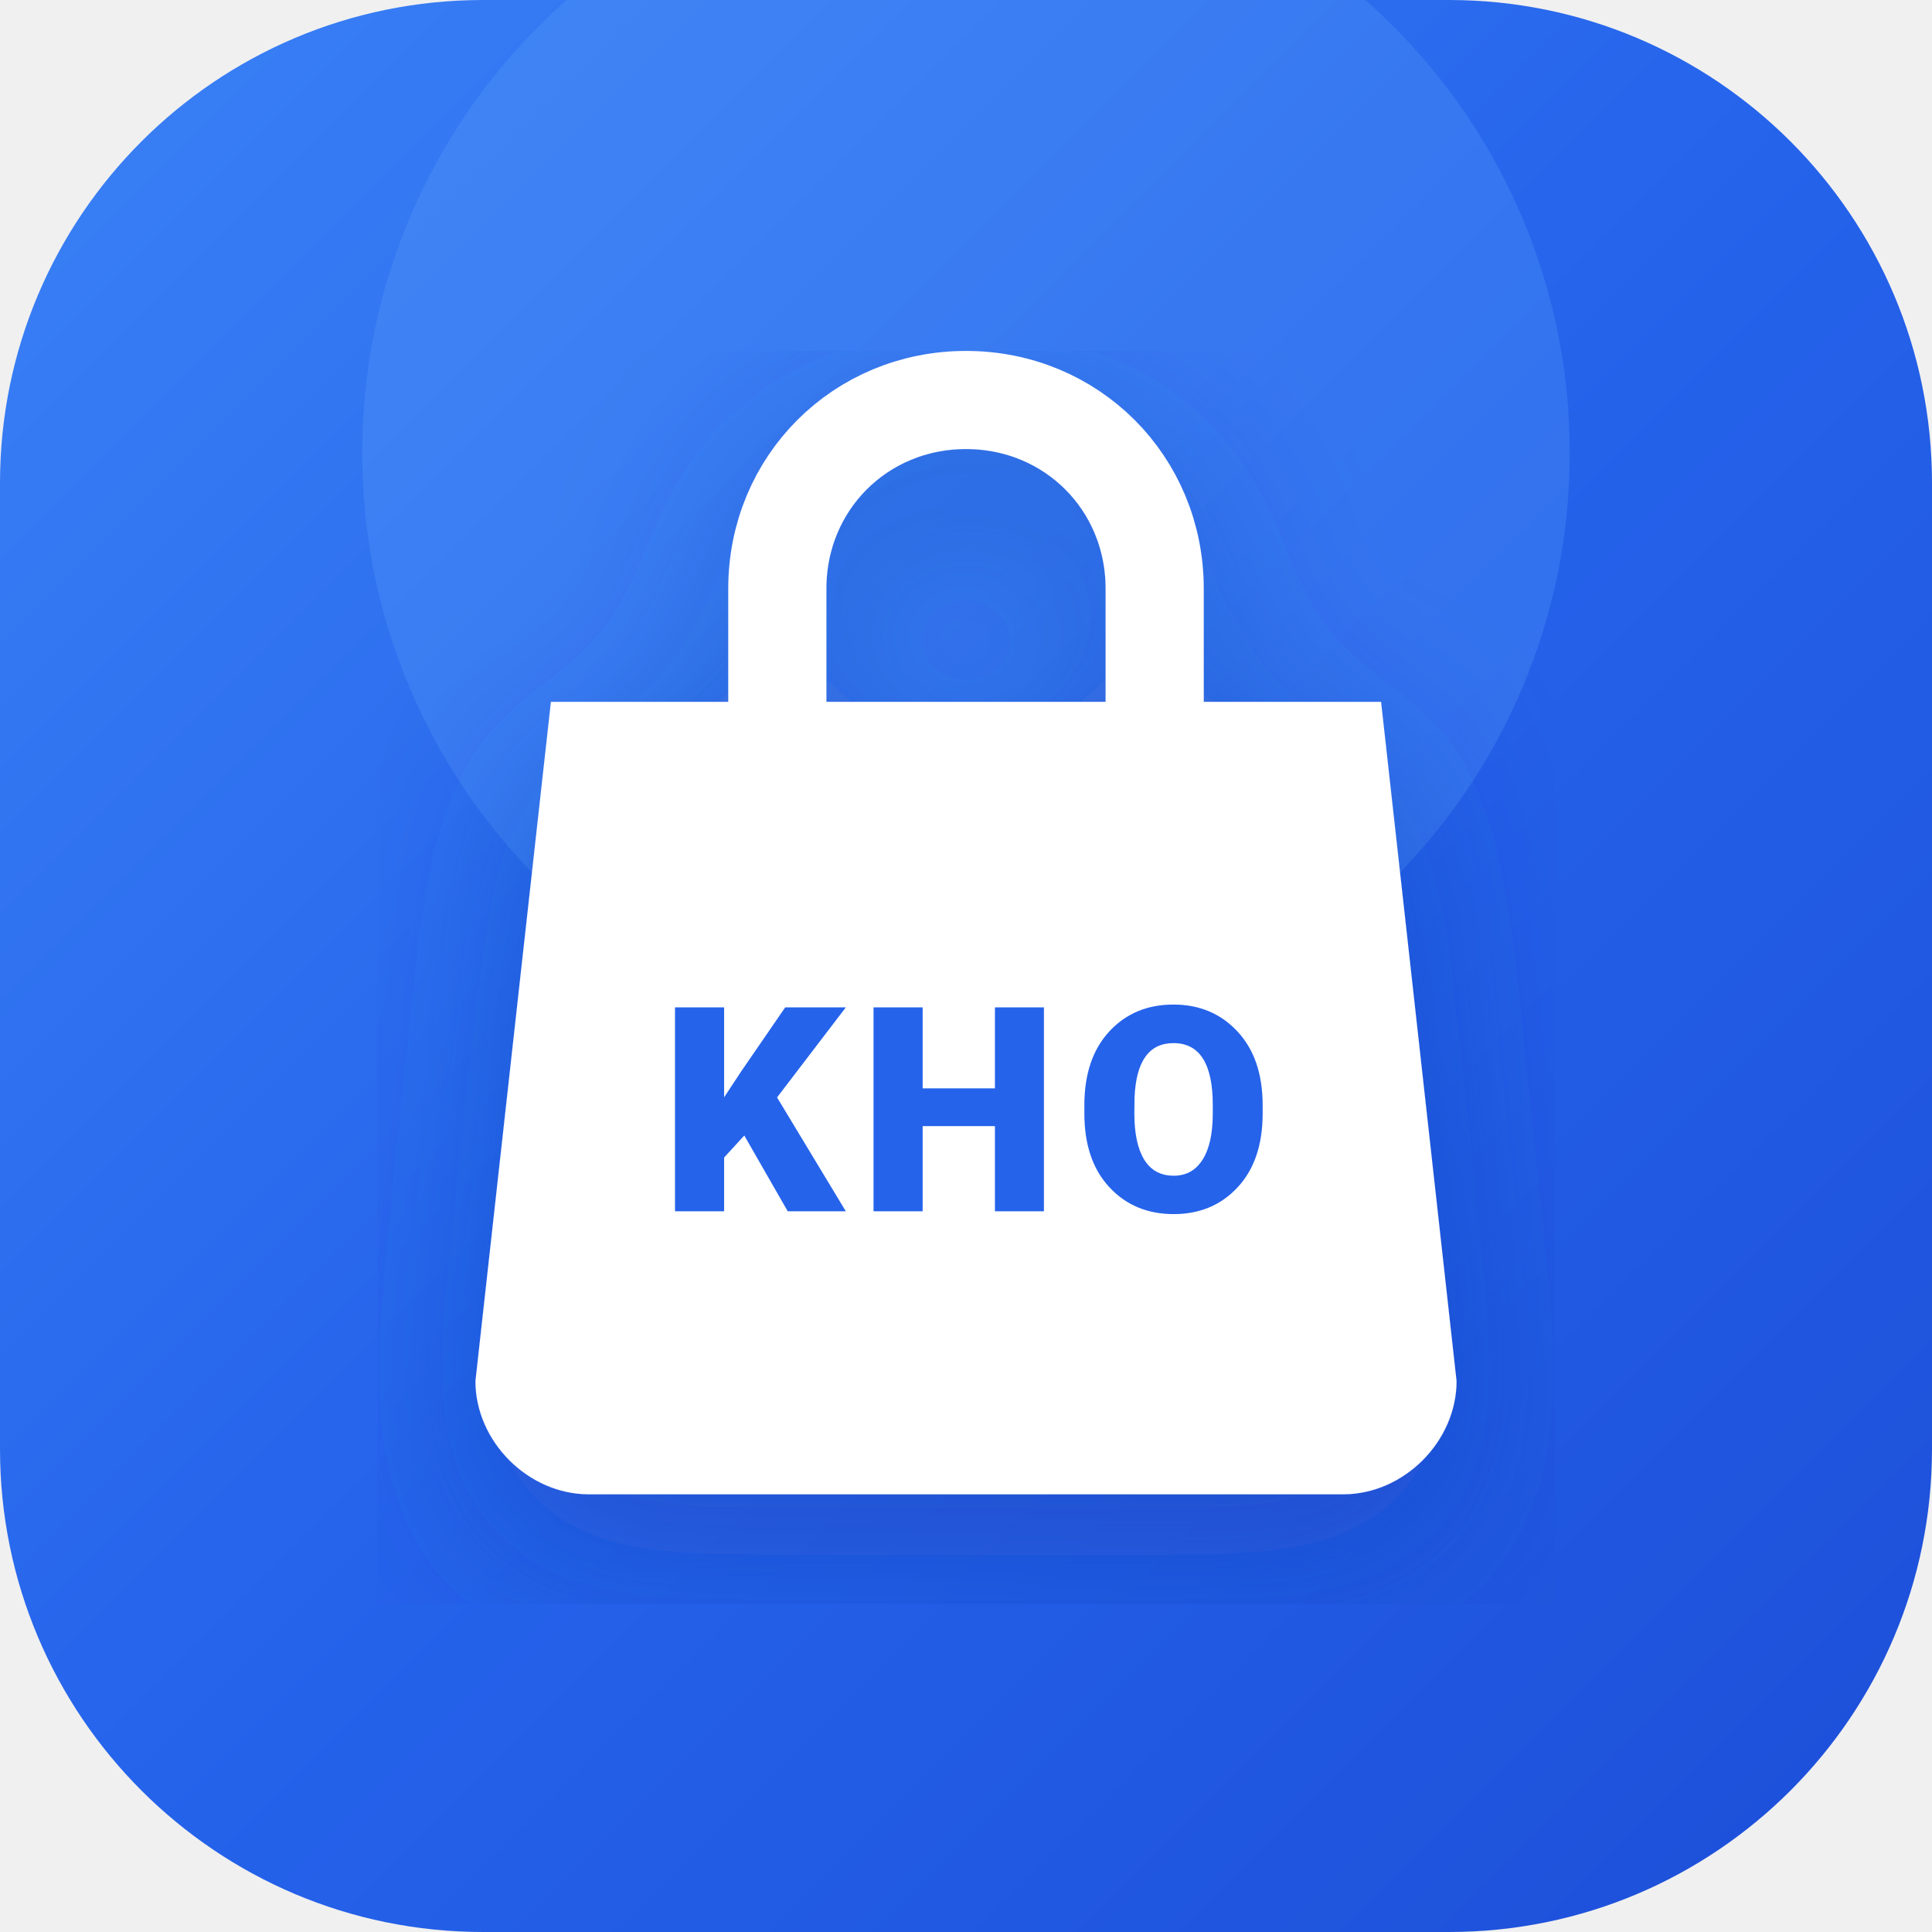
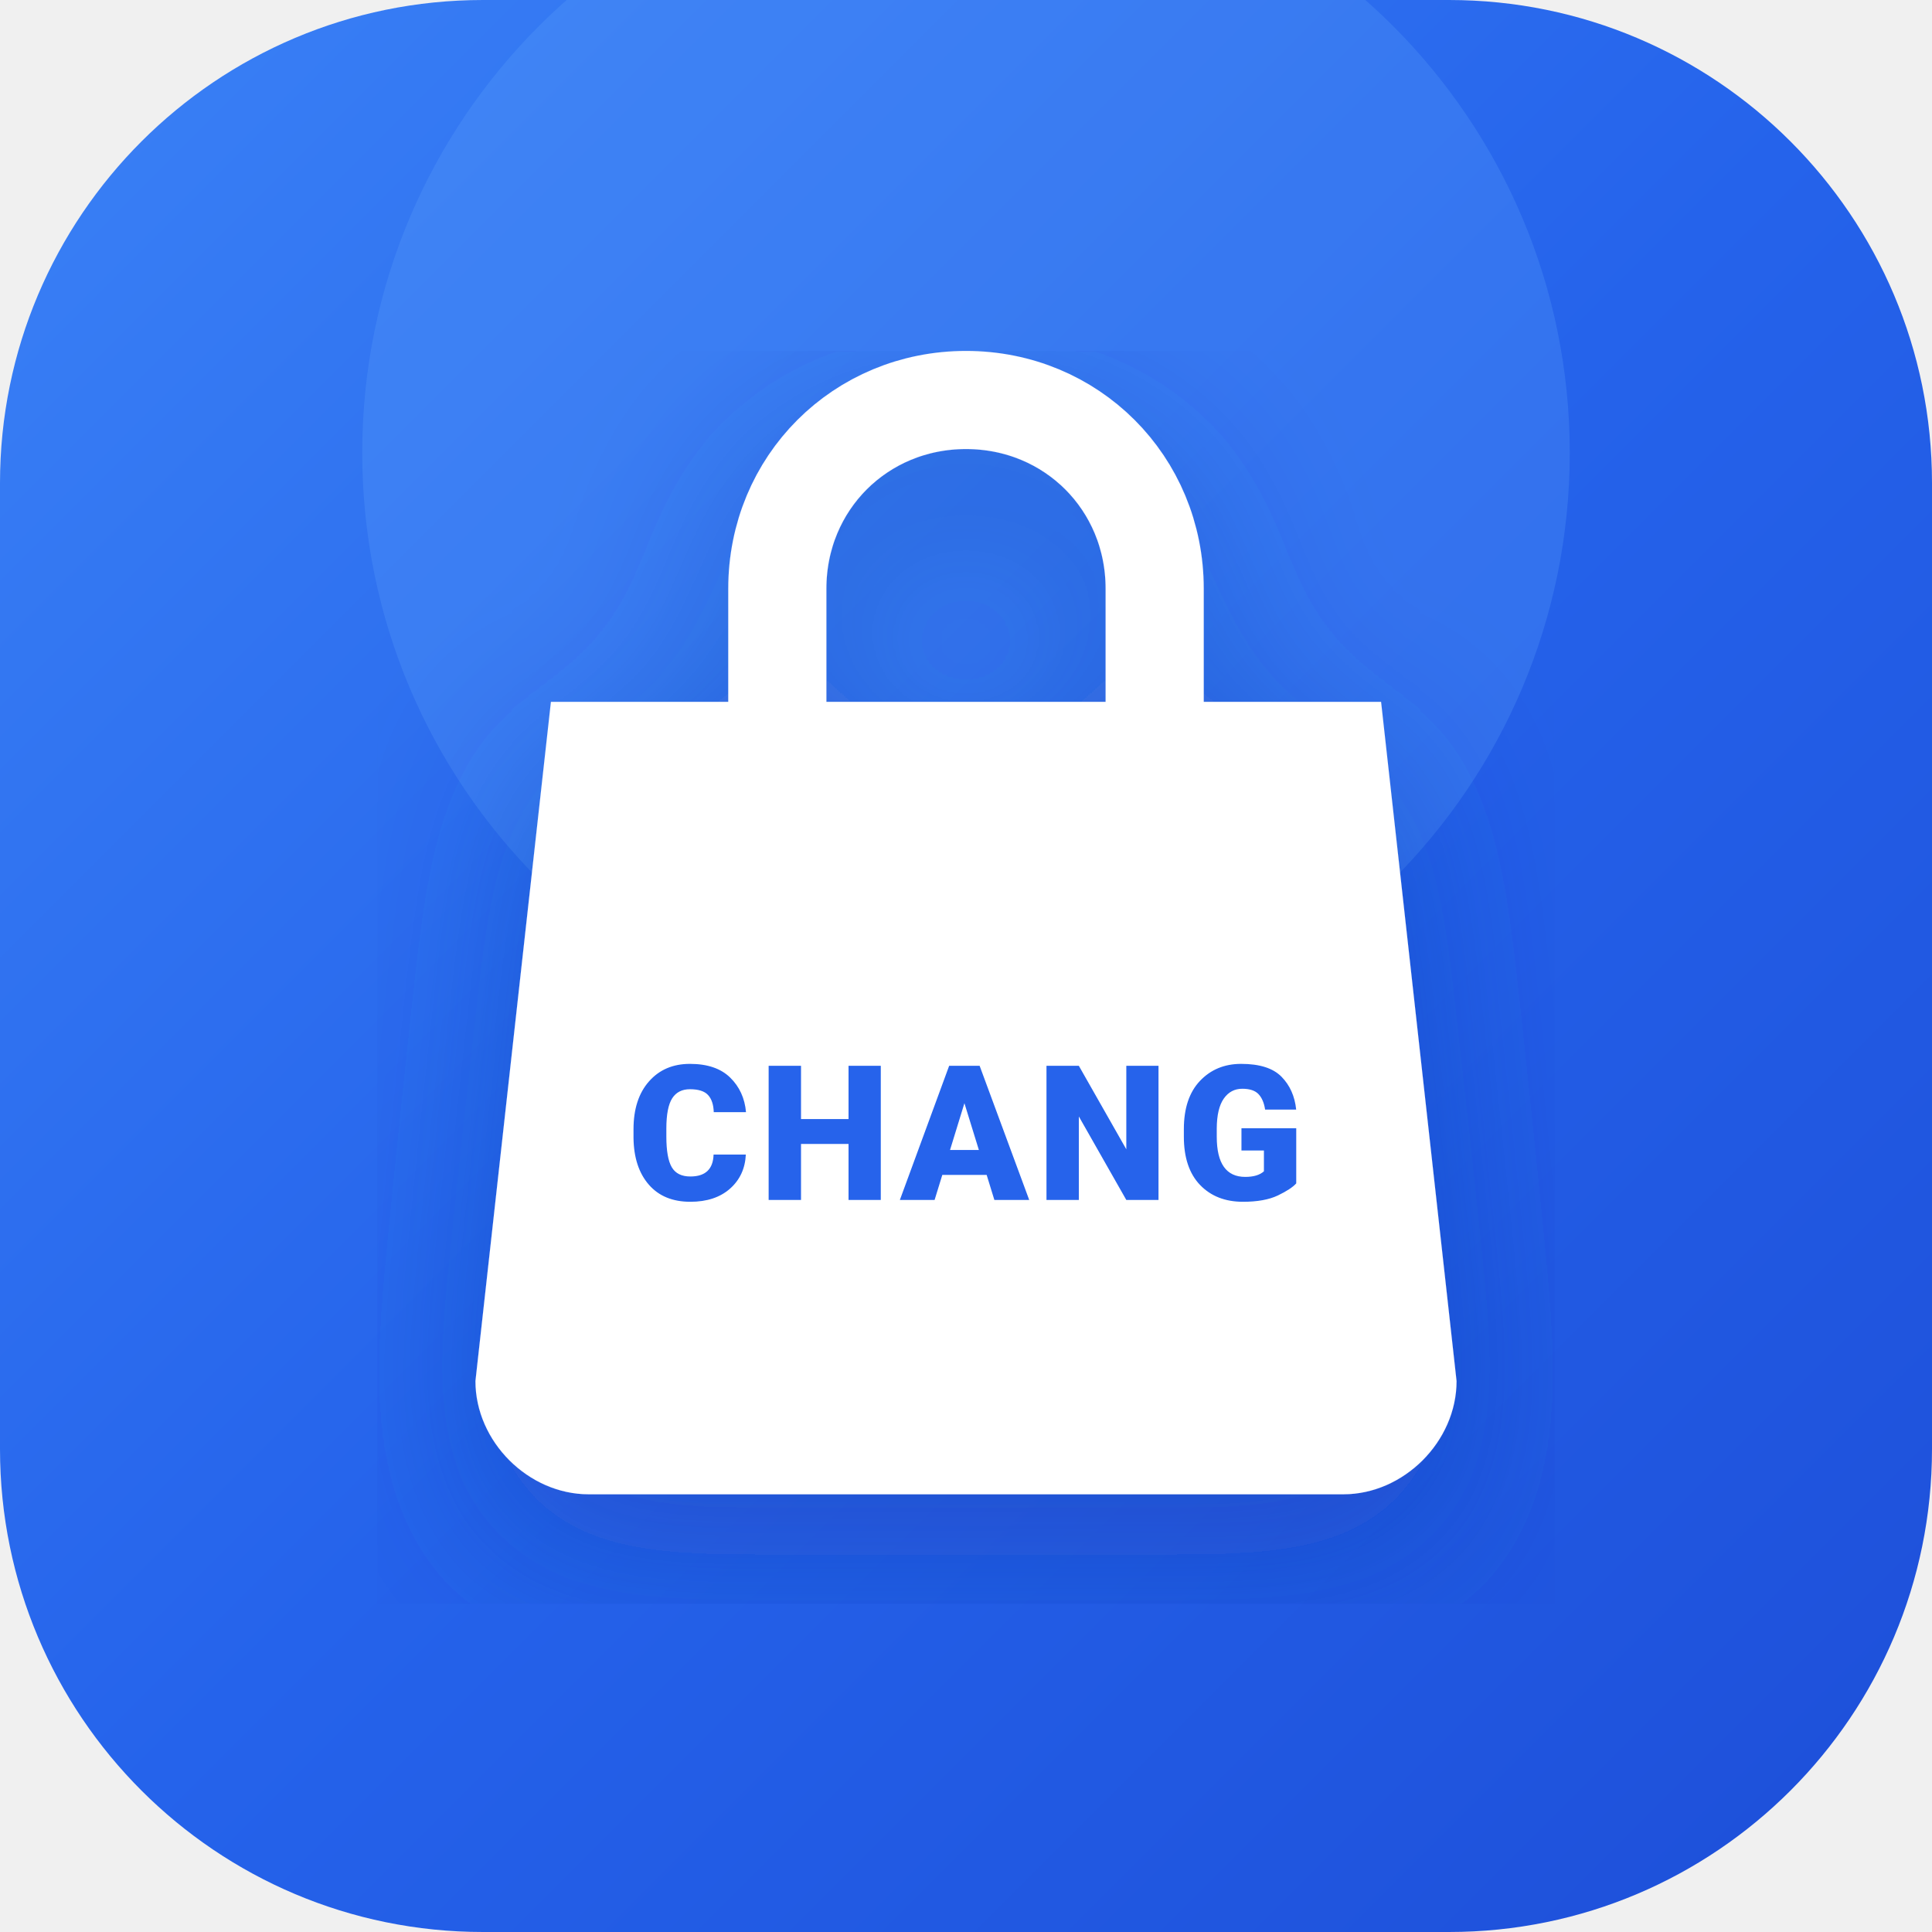
<svg xmlns="http://www.w3.org/2000/svg" viewBox="0 0 512 512" width="100%" height="100%">
  <defs>
    <linearGradient id="pwaGrad" x1="0%" y1="0%" x2="100%" y2="100%">
      <stop offset="0%" stop-color="#3B82F6" />
      <stop offset="50%" stop-color="#2563EB" />
      <stop offset="100%" stop-color="#1D4ED8" />
    </linearGradient>
    <filter id="pwaShadow" x="-10%" y="-10%" width="120%" height="120%">
      <feDropShadow dx="0" dy="16" stdDeviation="24" flood-color="#1E40AF" flood-opacity="0.4" />
    </filter>
  </defs>
  <rect width="512" height="512" rx="128" fill="url(#pwaGrad)" />
  <circle cx="256" cy="120" r="160" fill="#60A5FA" opacity="0.25" />
  <g filter="url(#pwaShadow)" transform="translate(106, 96)">
    <path d="M40 90 L260 90 L280 270 C280 286 266 300 250 300 L50 300 C34 300 20 286 20 270 Z" fill="#FFFFFF" />
    <path d="M100 90 L100 60 C100 32 122 10 150 10 C178 10 200 32 200 60 L200 90" fill="none" stroke="#FFFFFF" stroke-width="26" stroke-linecap="round" />
-     <text x="150" y="225" font-family="-apple-system, BlinkMacSystemFont, 'Segoe UI', Roboto, sans-serif" font-weight="900" font-size="76" fill="#2563EB" text-anchor="middle" letter-spacing="4">KHO</text>
+     <text x="150" y="222" font-family="-apple-system, BlinkMacSystemFont, 'Segoe UI', Roboto, sans-serif" font-weight="900" font-size="50" fill="#2563EB" text-anchor="middle" letter-spacing="2">CHANG</text>
  </g>
</svg>
